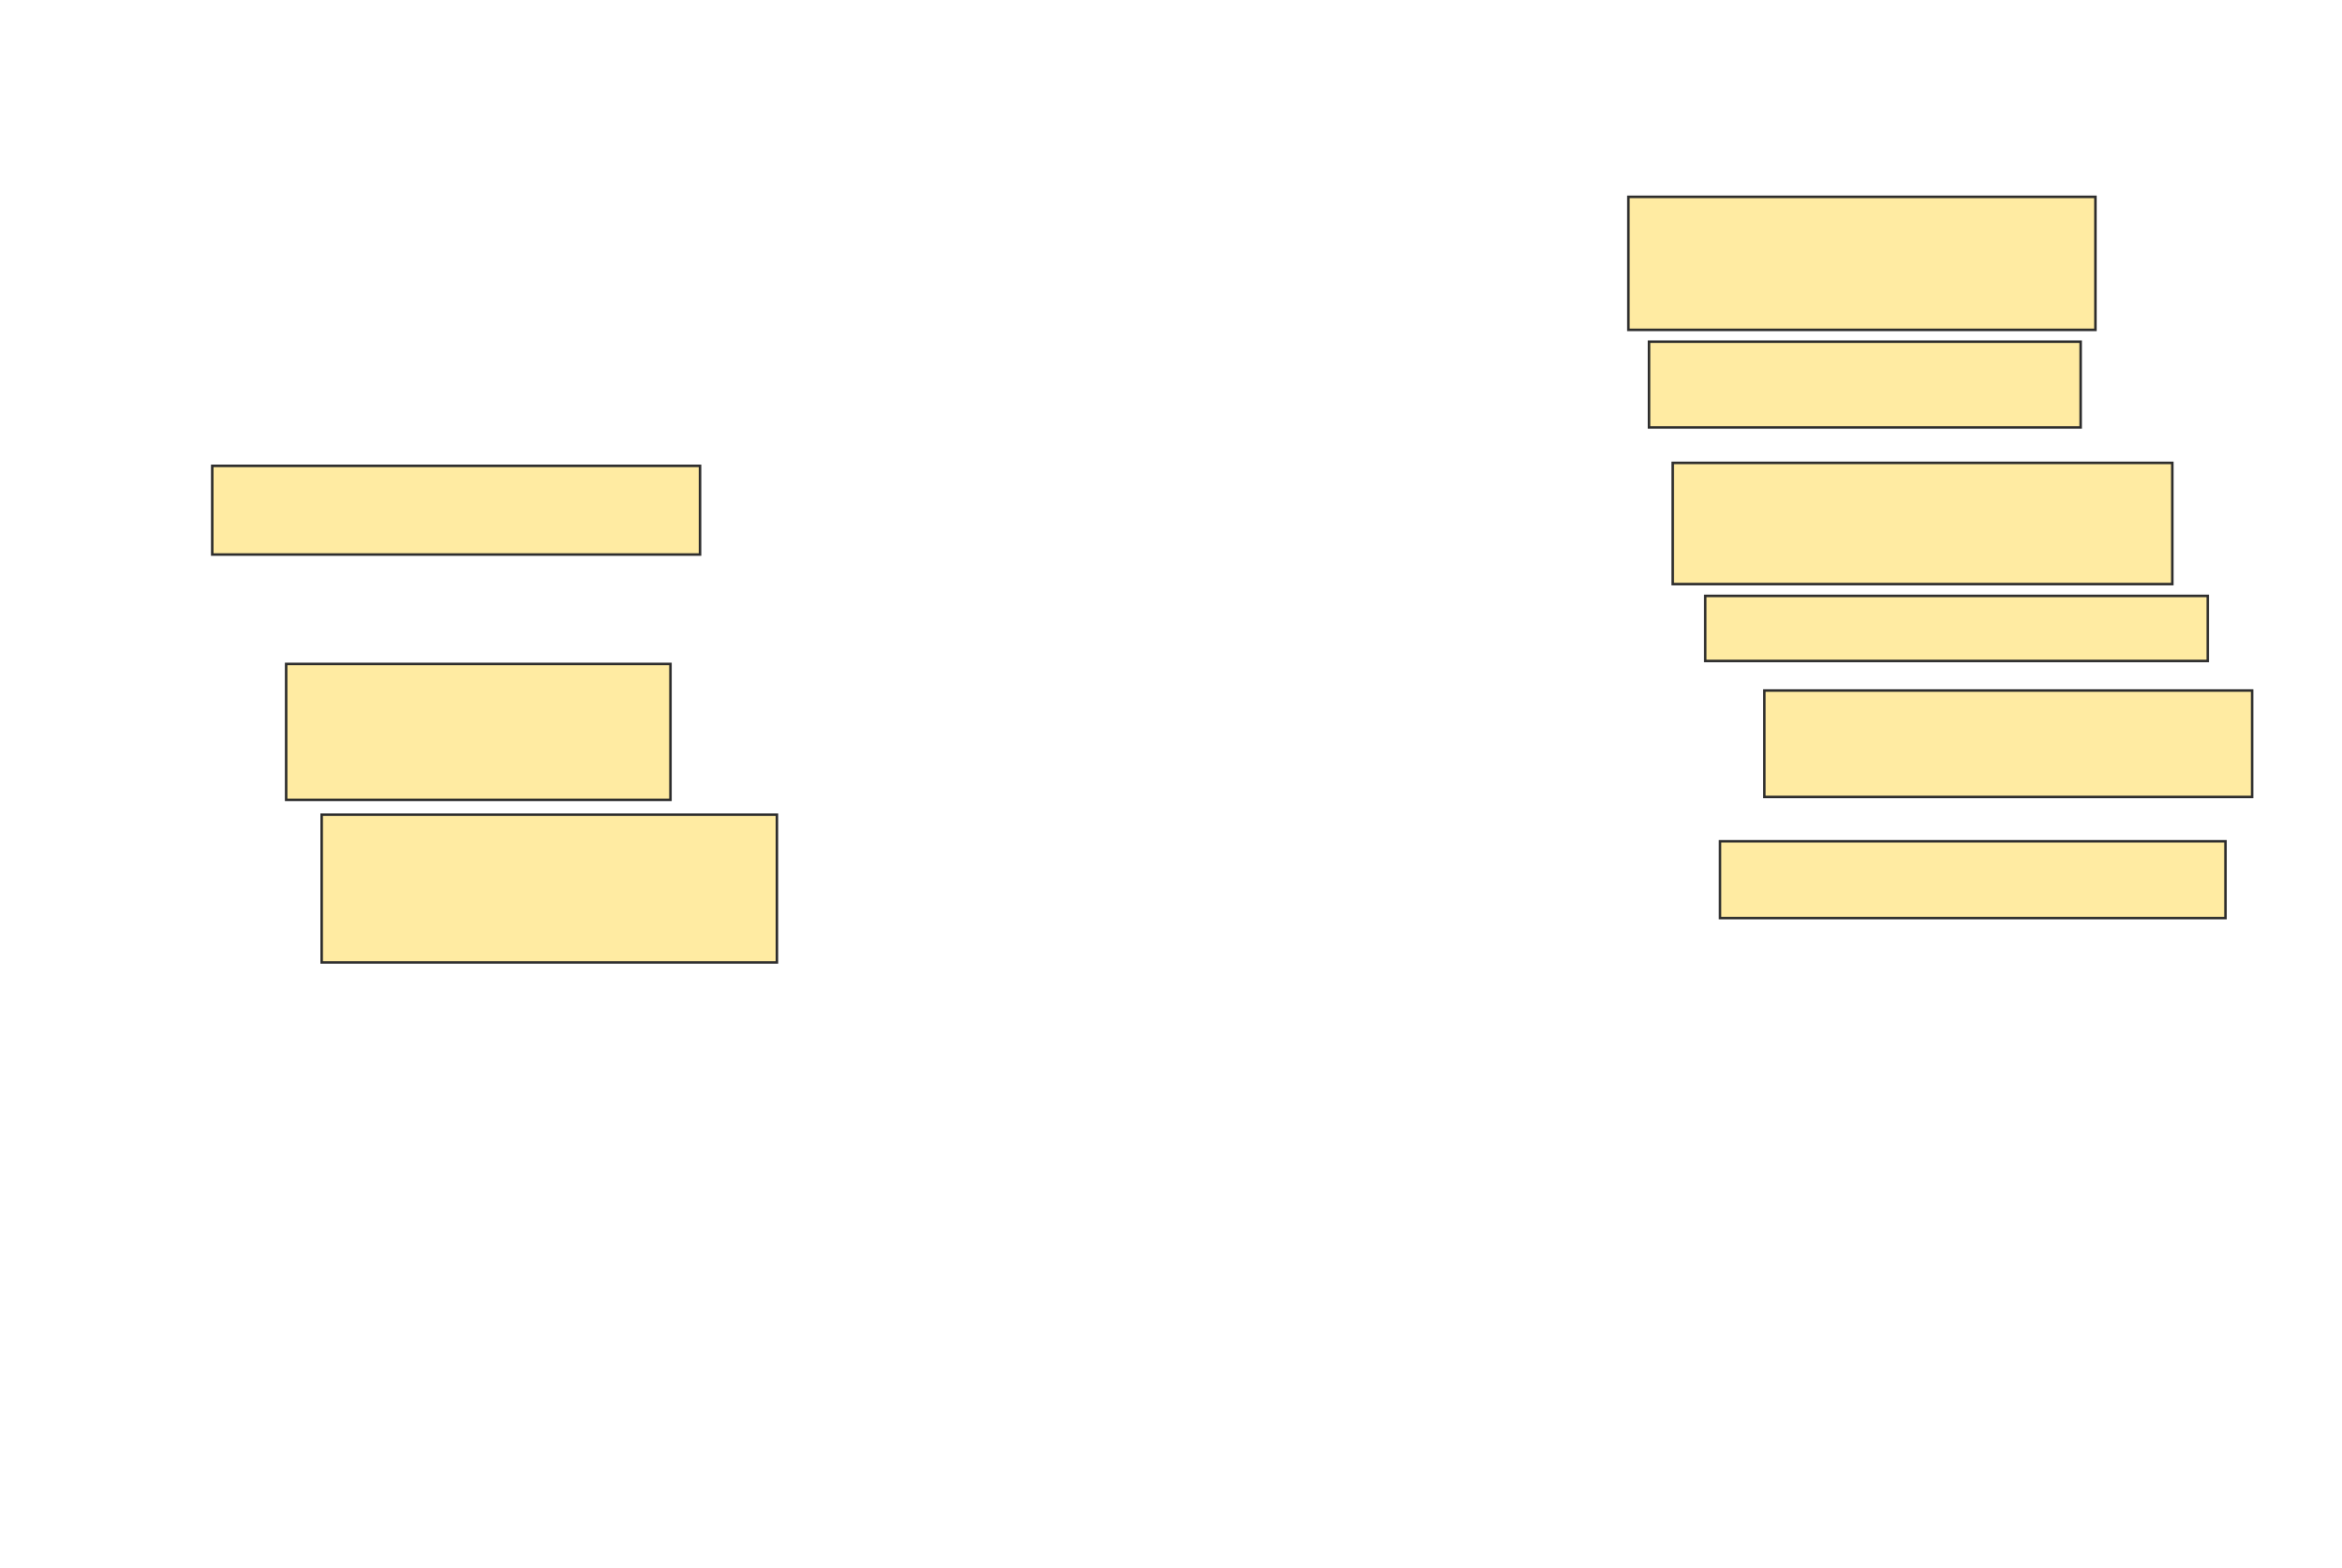
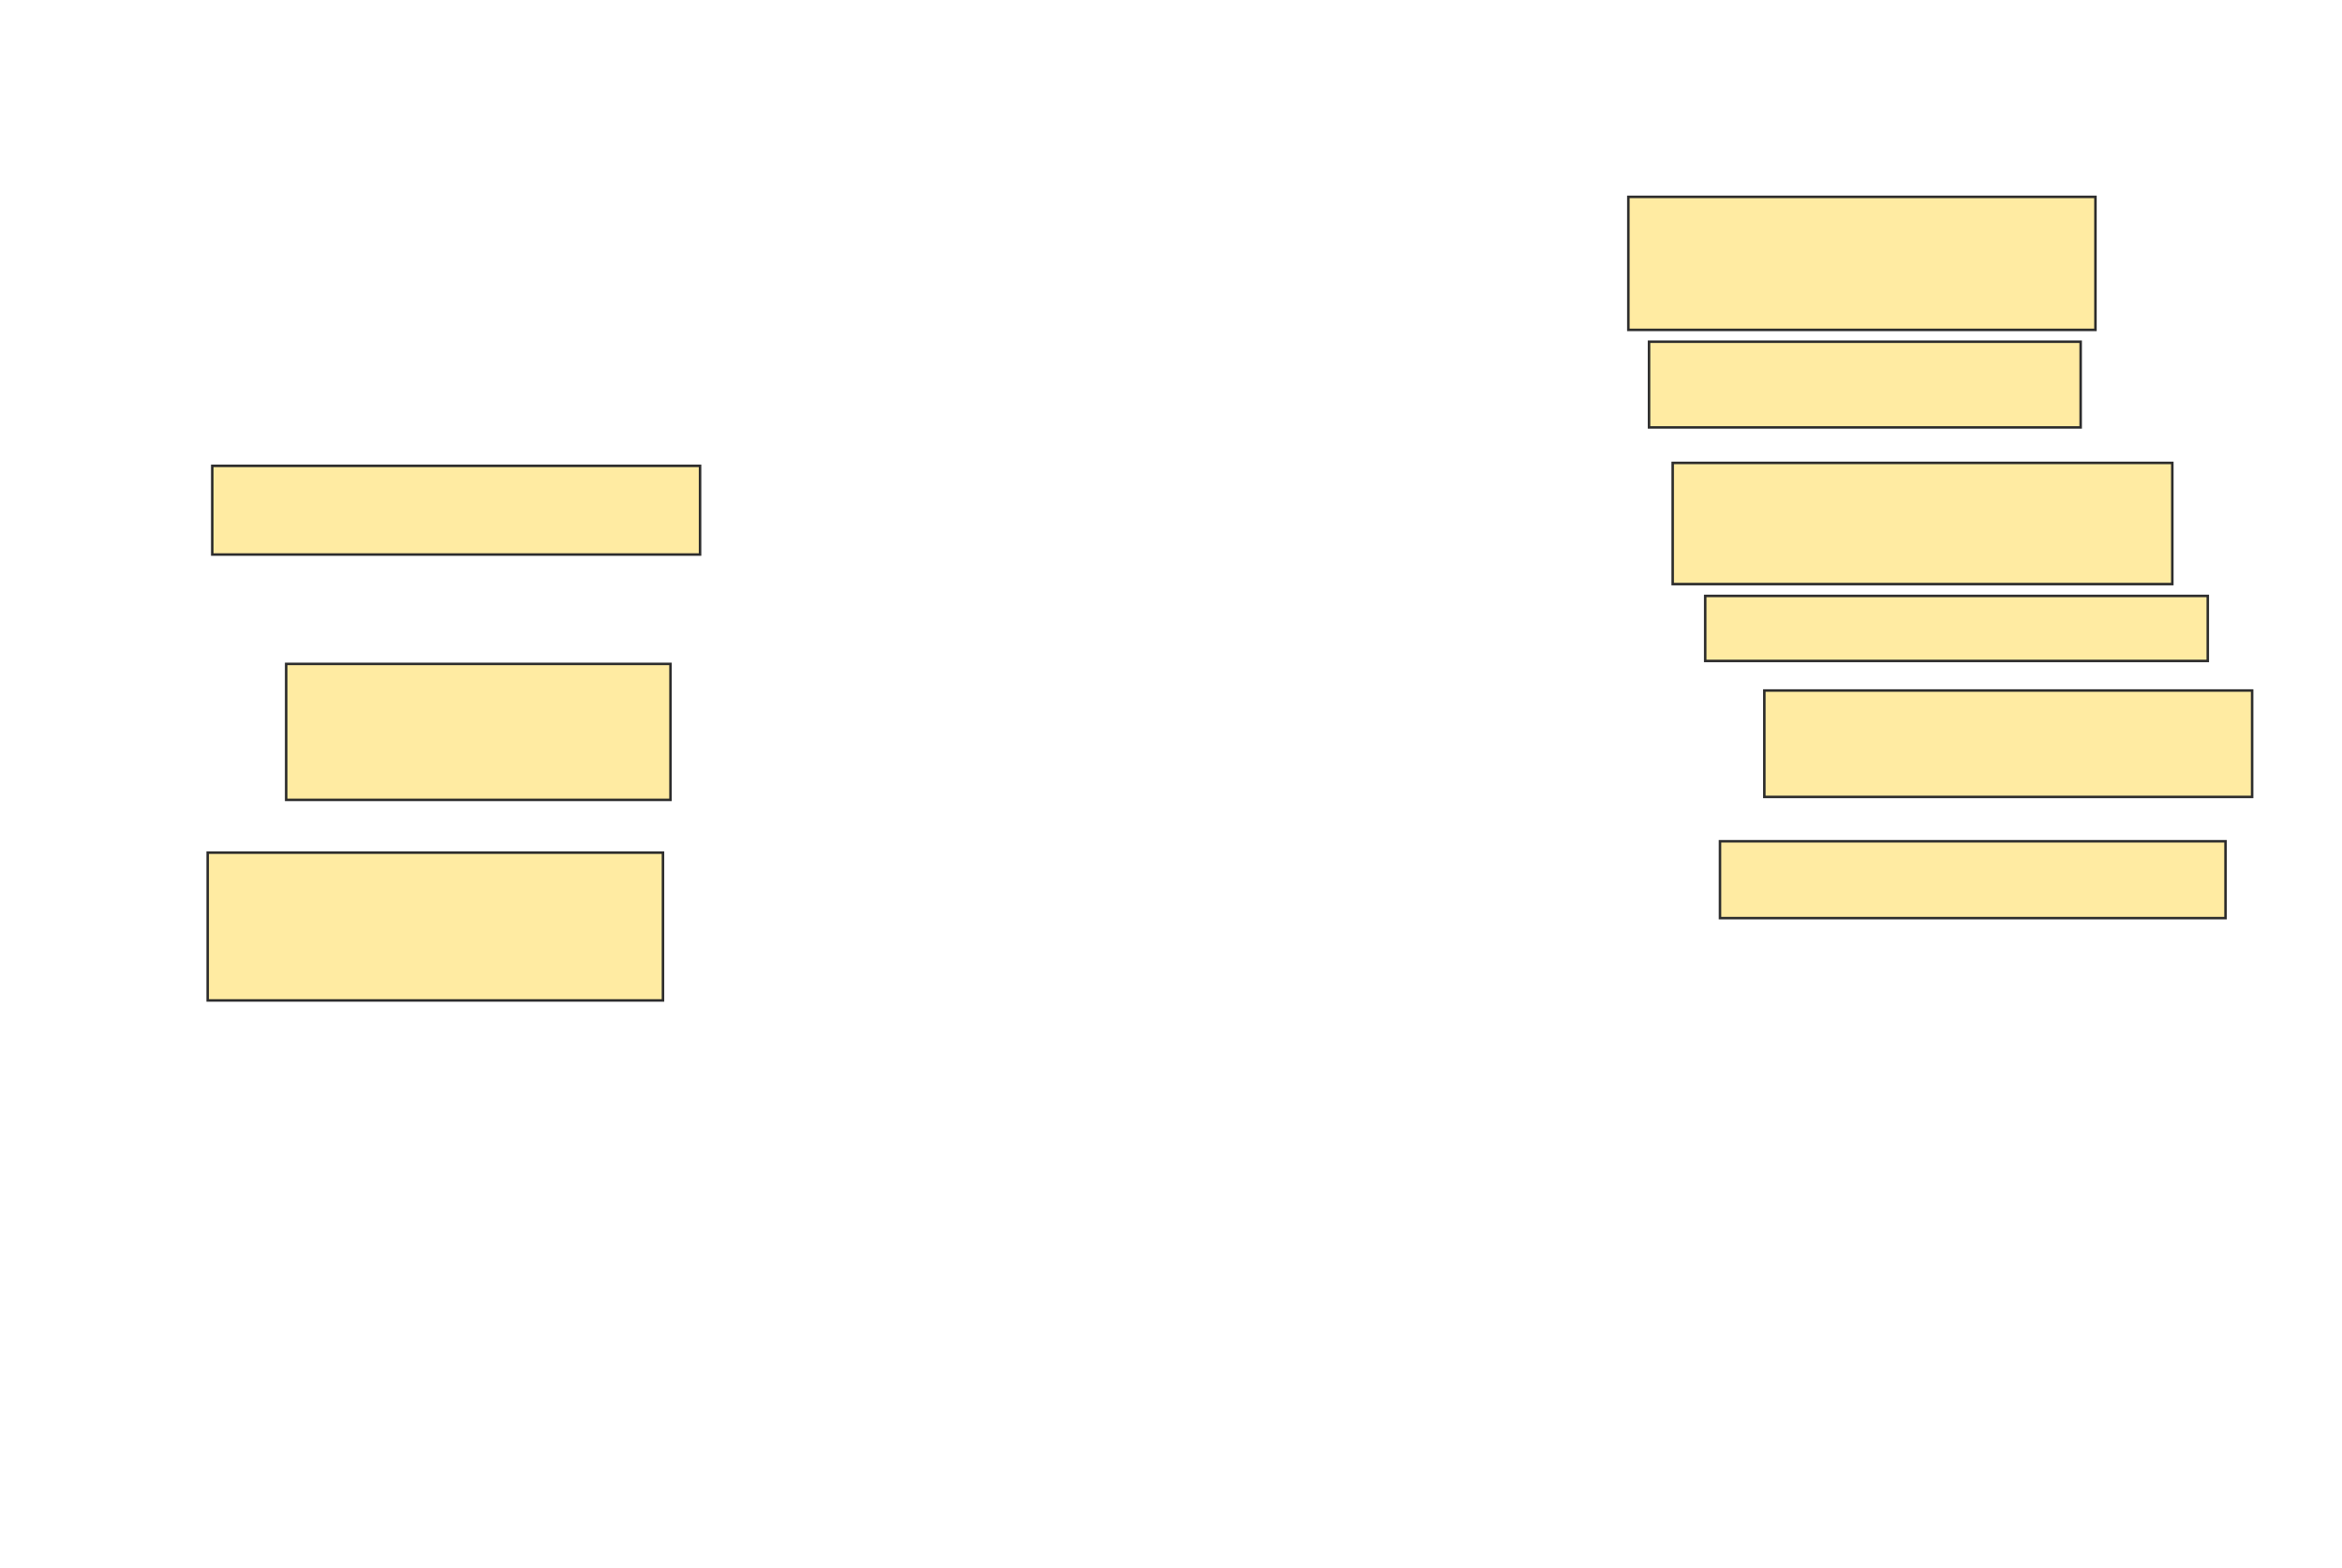
<svg xmlns="http://www.w3.org/2000/svg" width="932" height="624">
  <g>
  </g>
  <g>
-     <rect id="383b40c4cbd74961a0270a9d8a519101-ao-1" height="35.294" width="194.118" y="185.412" x="84.471" stroke="#2D2D2D" fill="#FFEBA2" />
-     <rect id="383b40c4cbd74961a0270a9d8a519101-ao-2" height="54.118" width="152.941" y="264.235" x="113.882" stroke="#2D2D2D" fill="#FFEBA2" />
-     <rect id="383b40c4cbd74961a0270a9d8a519101-ao-3" height="58.824" width="181.176" y="324.235" x="128" stroke="#2D2D2D" fill="#FFEBA2" />
-     <rect id="383b40c4cbd74961a0270a9d8a519101-ao-4" height="52.941" width="185.882" y="78.353" x="648" stroke="#2D2D2D" fill="#FFEBA2" />
-     <rect id="383b40c4cbd74961a0270a9d8a519101-ao-5" height="34.118" width="171.765" y="136" x="656.235" stroke="#2D2D2D" fill="#FFEBA2" />
-     <rect id="383b40c4cbd74961a0270a9d8a519101-ao-6" height="48.235" width="198.824" y="184.235" x="665.647" stroke="#2D2D2D" fill="#FFEBA2" />
-     <rect id="383b40c4cbd74961a0270a9d8a519101-ao-7" height="25.882" width="200" y="237.176" x="678.588" stroke="#2D2D2D" fill="#FFEBA2" />
-     <rect id="383b40c4cbd74961a0270a9d8a519101-ao-8" height="42.353" width="194.118" y="274.823" x="702.118" stroke="#2D2D2D" fill="#FFEBA2" />
-     <rect id="383b40c4cbd74961a0270a9d8a519101-ao-9" height="30.588" width="201.176" y="334.823" x="684.471" stroke="#2D2D2D" fill="#FFEBA2" />
+     <rect fill="#FFEBA2" stroke="#2D2D2D" x="84.471" y="185.412" width="194.118" height="35.294" id="383b40c4cbd74961a0270a9d8a519101-ao-1" />
+     <rect fill="#FFEBA2" stroke="#2D2D2D" x="113.882" y="264.235" width="152.941" height="54.118" id="383b40c4cbd74961a0270a9d8a519101-ao-2" />
+     <rect fill="#FFEBA2" stroke="#2D2D2D" x="82.651" y="339.352" width="181.176" height="58.824" id="383b40c4cbd74961a0270a9d8a519101-ao-3" />
+     <rect fill="#FFEBA2" stroke="#2D2D2D" x="648" y="78.353" width="185.882" height="52.941" id="383b40c4cbd74961a0270a9d8a519101-ao-4" />
+     <rect fill="#FFEBA2" stroke="#2D2D2D" x="656.235" y="136" width="171.765" height="34.118" id="383b40c4cbd74961a0270a9d8a519101-ao-5" />
+     <rect fill="#FFEBA2" stroke="#2D2D2D" x="665.647" y="184.235" width="198.824" height="48.235" id="383b40c4cbd74961a0270a9d8a519101-ao-6" />
+     <rect fill="#FFEBA2" stroke="#2D2D2D" x="678.588" y="237.176" width="200" height="25.882" id="383b40c4cbd74961a0270a9d8a519101-ao-7" />
+     <rect fill="#FFEBA2" stroke="#2D2D2D" x="702.118" y="274.823" width="194.118" height="42.353" id="383b40c4cbd74961a0270a9d8a519101-ao-8" />
+     <rect fill="#FFEBA2" stroke="#2D2D2D" x="684.471" y="334.823" width="201.176" height="30.588" id="383b40c4cbd74961a0270a9d8a519101-ao-9" />
  </g>
</svg>
